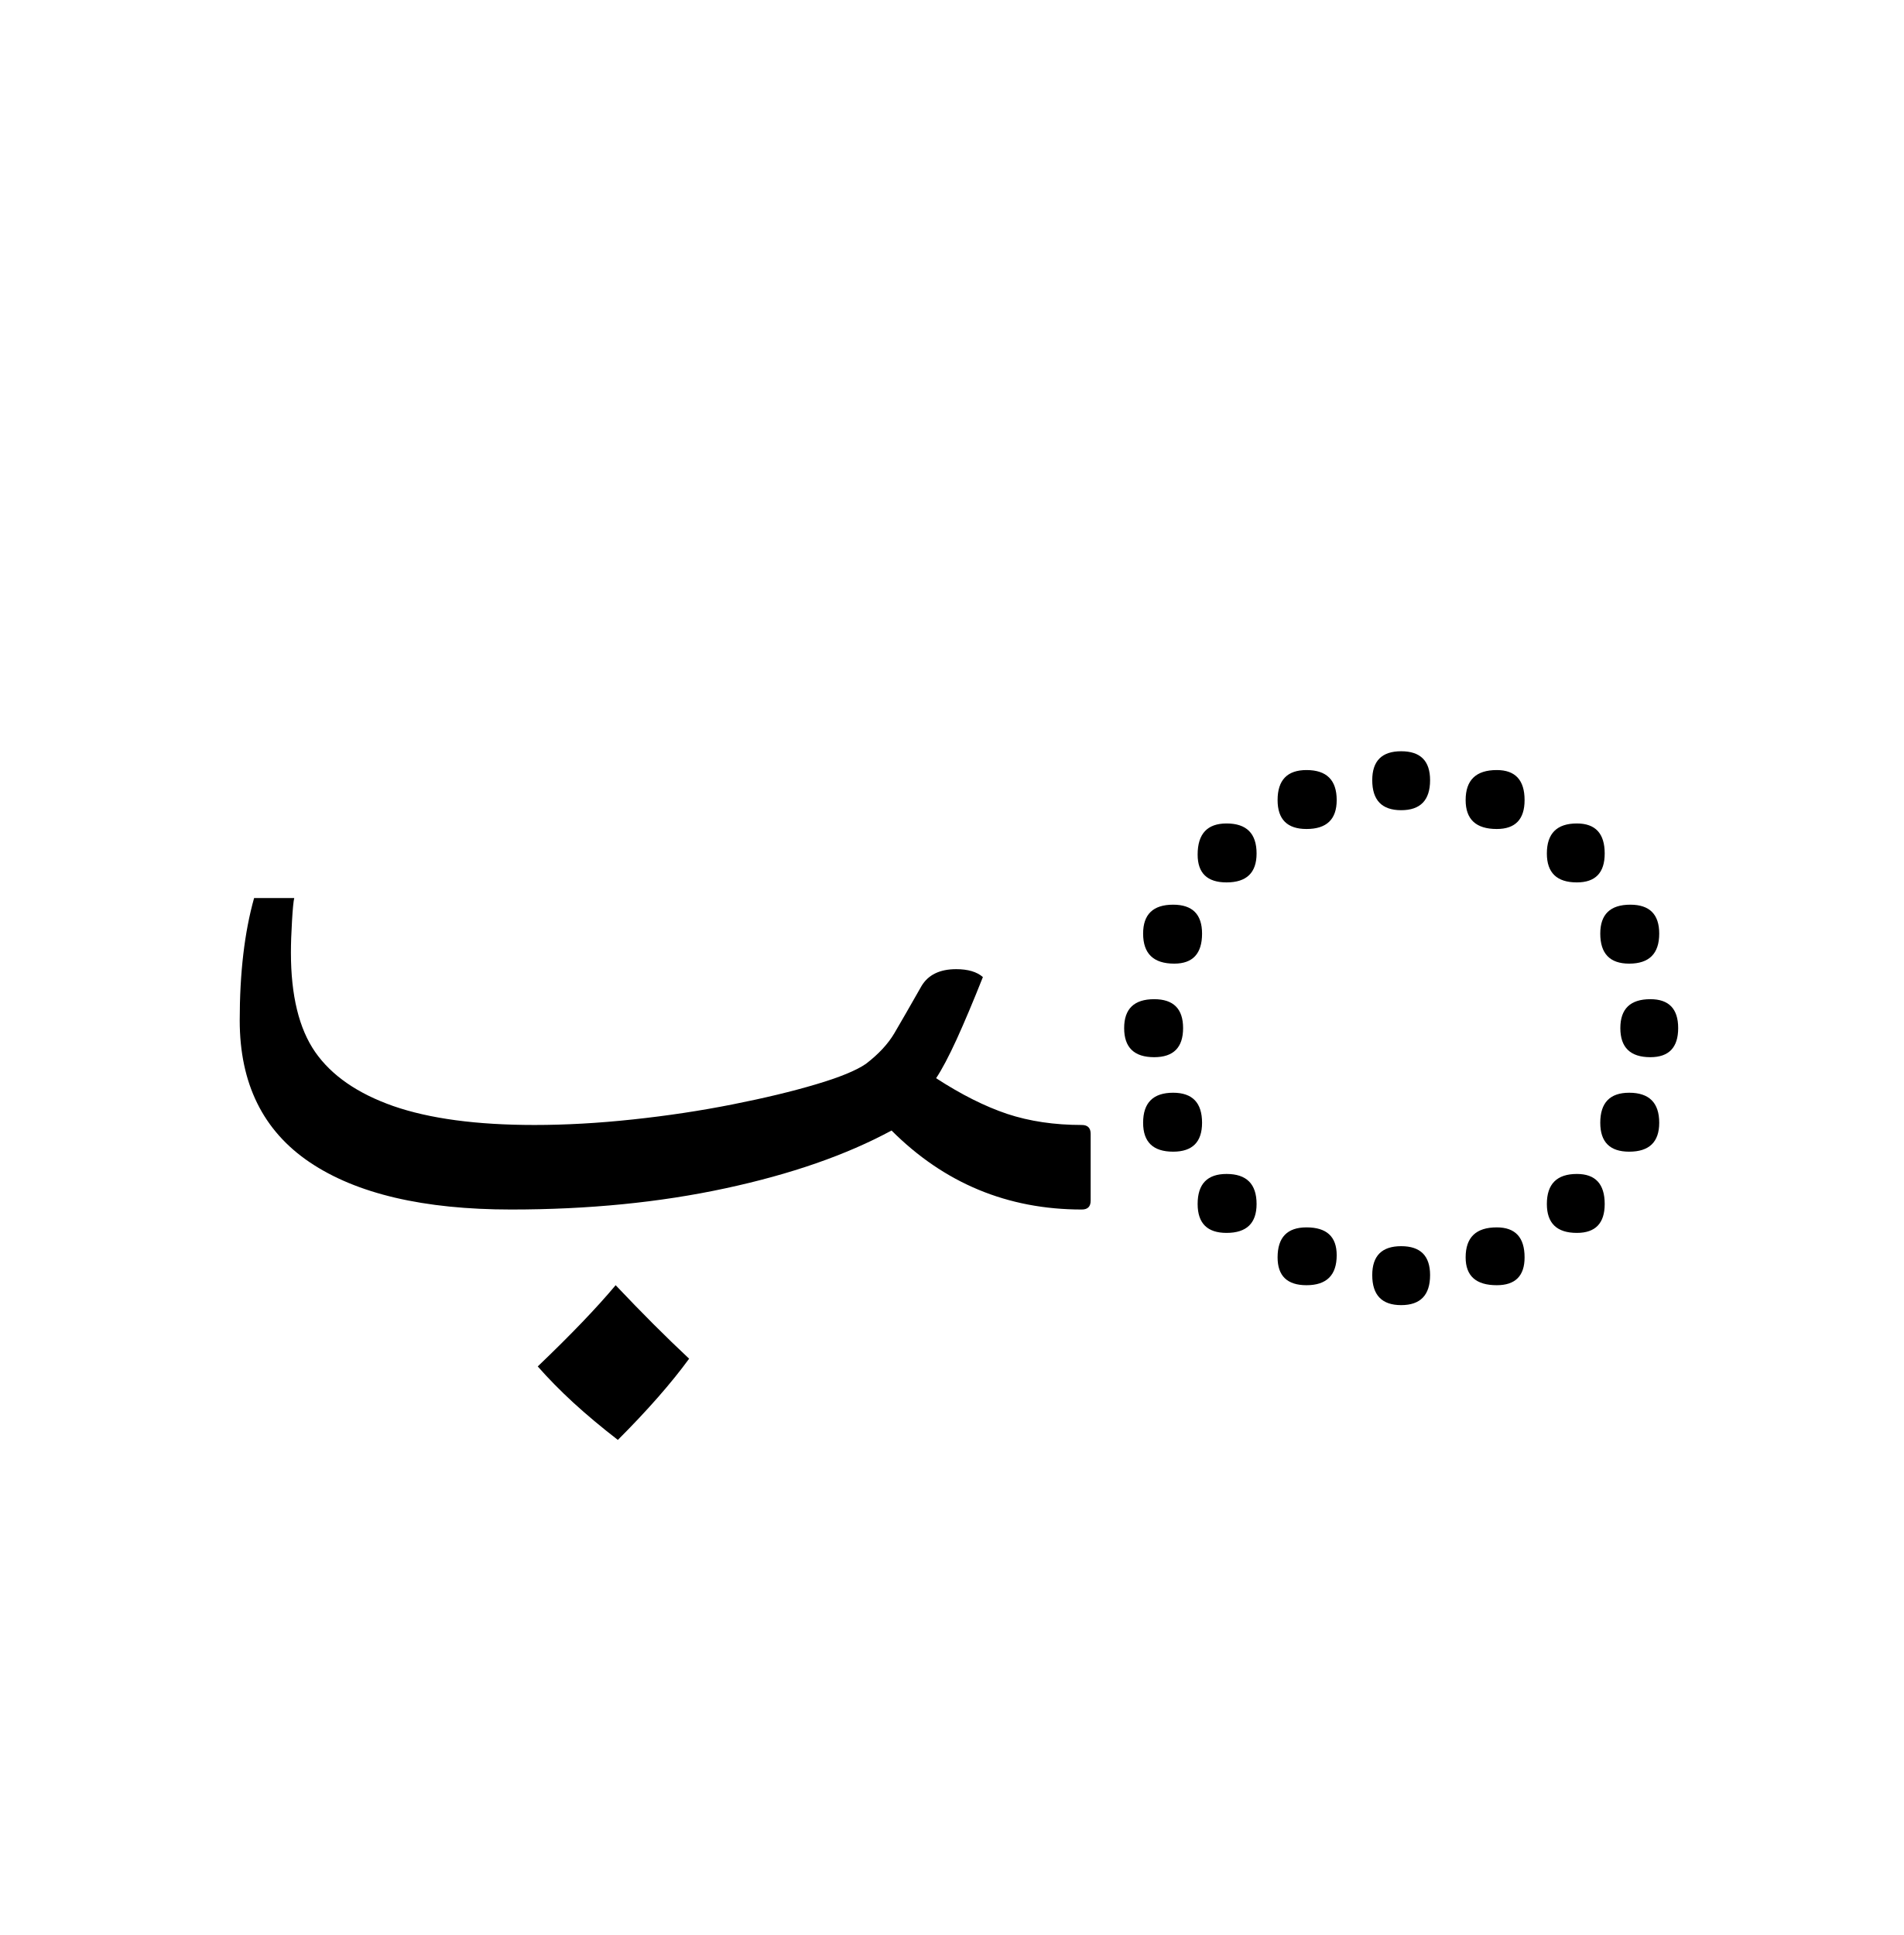
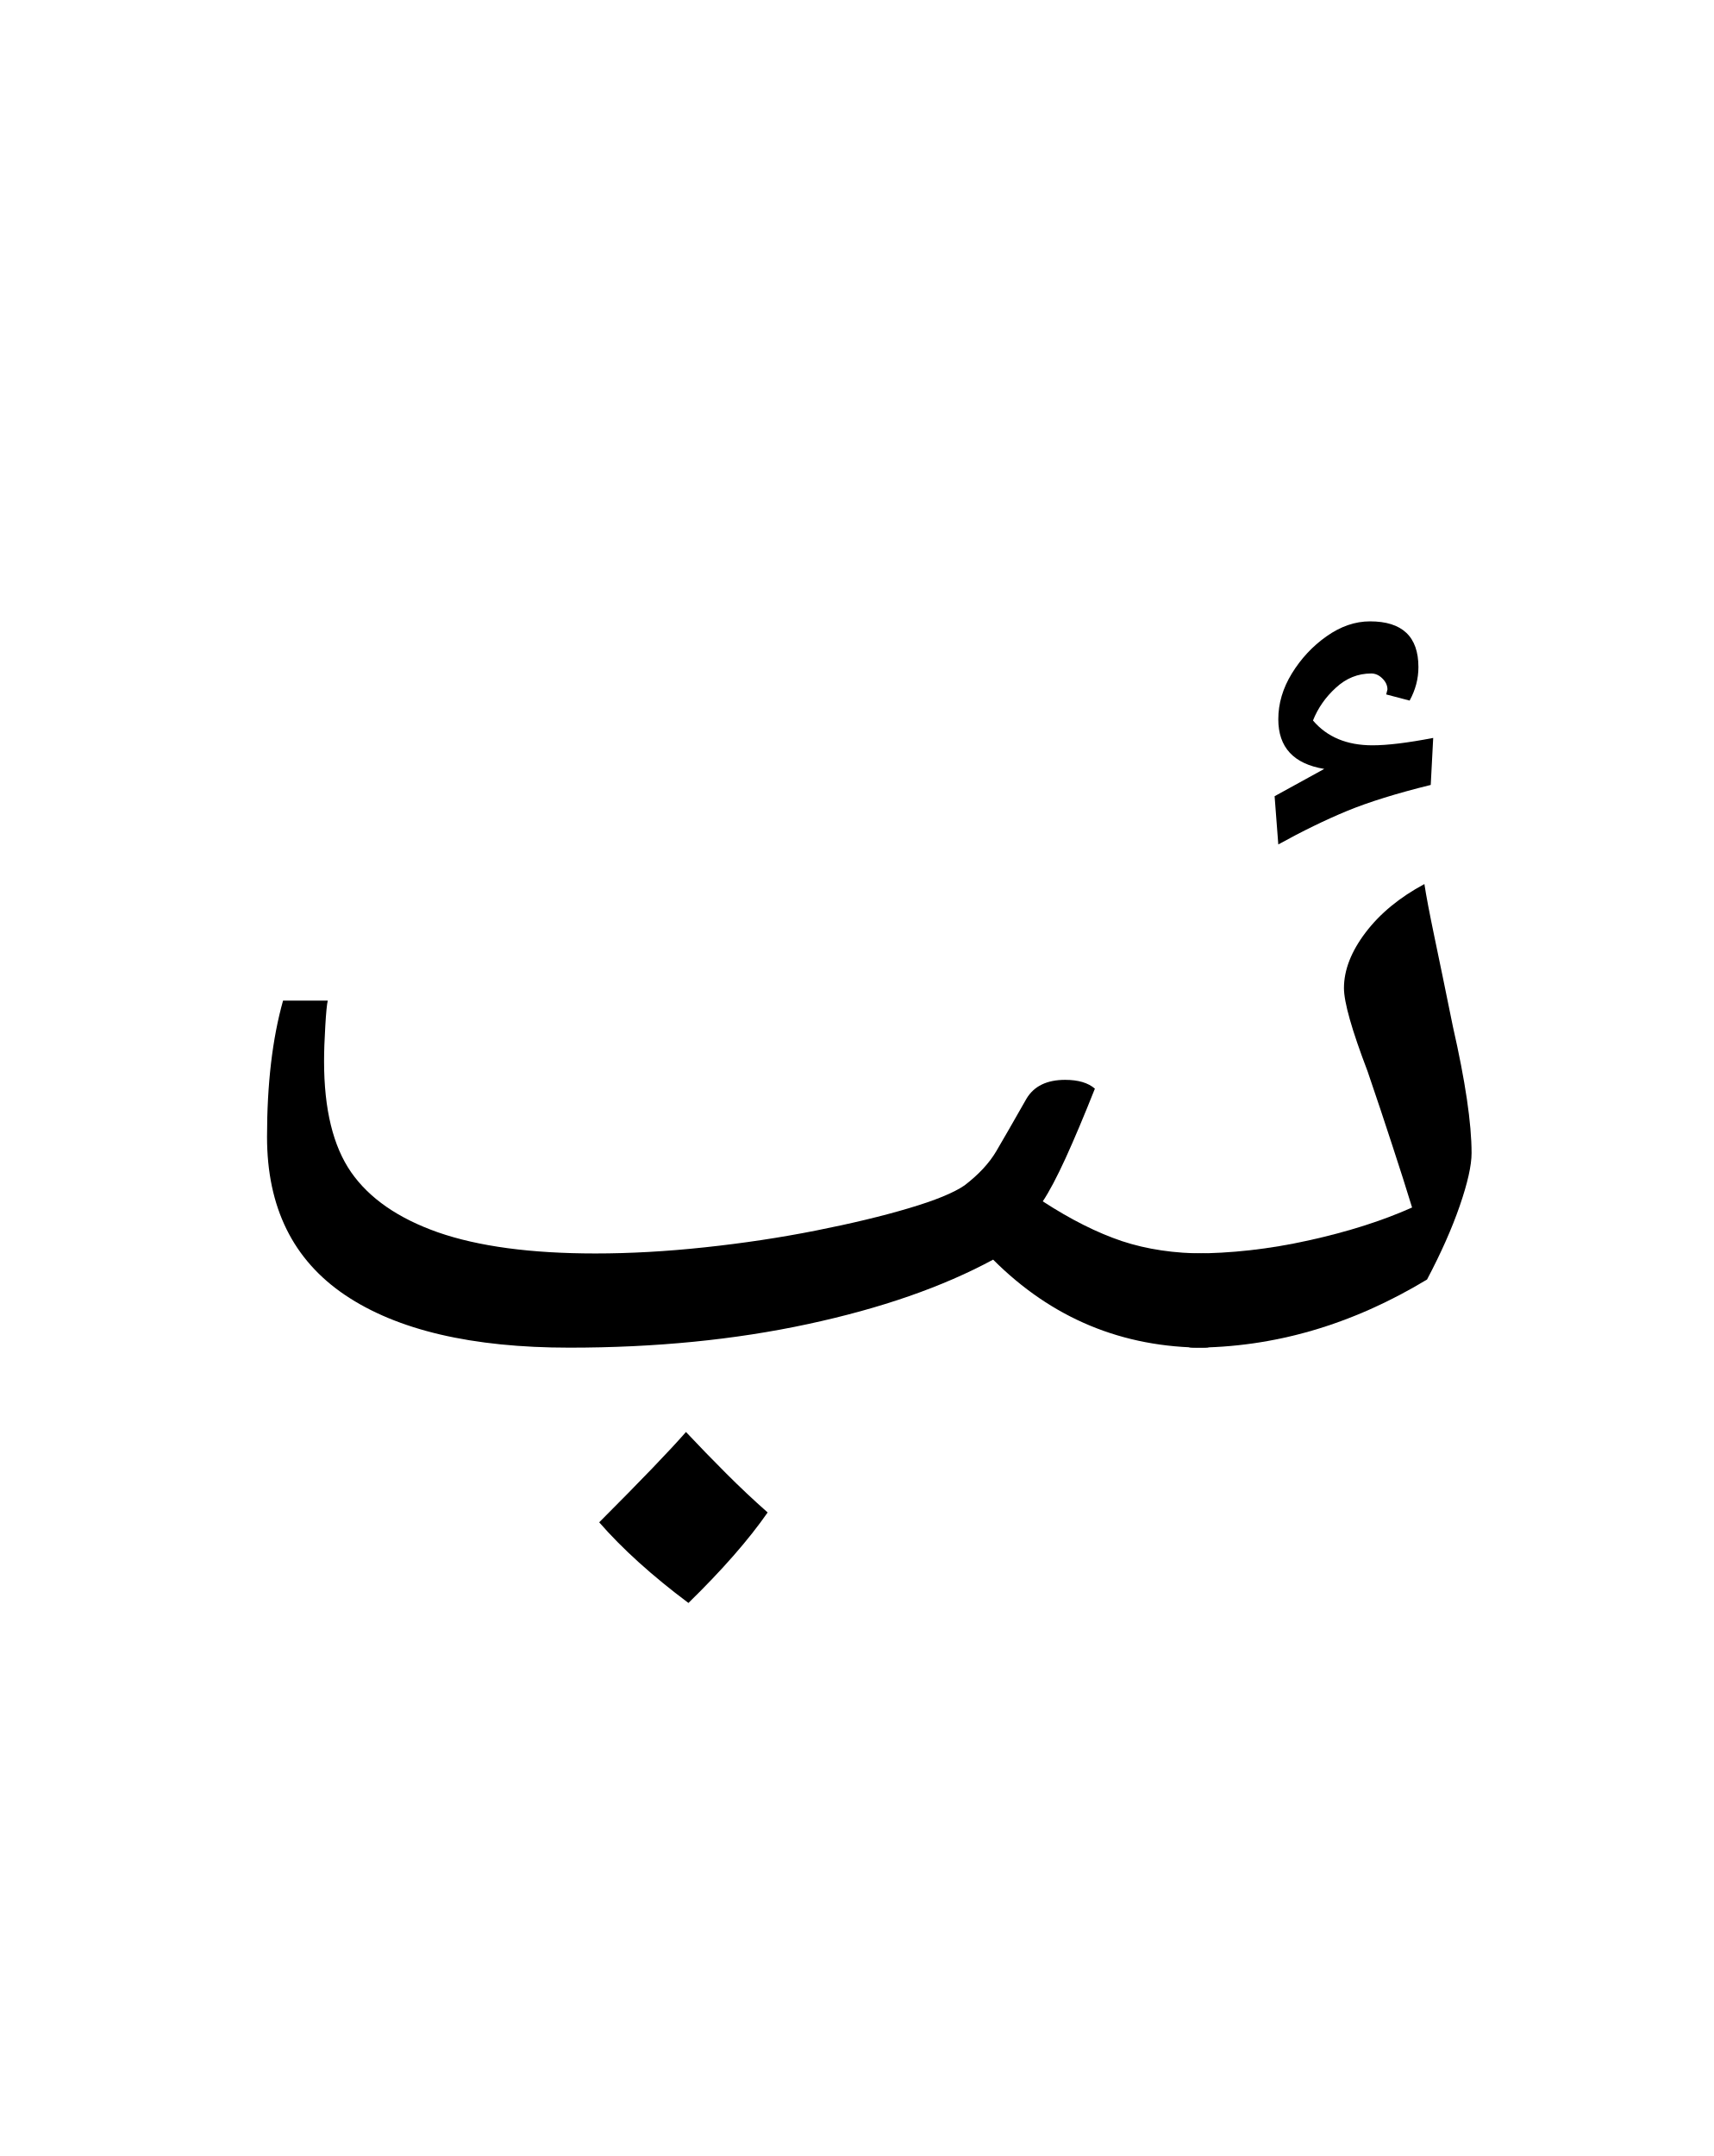
- <svg xmlns="http://www.w3.org/2000/svg" xmlns:xlink="http://www.w3.org/1999/xlink" width="188.203pt" height="191.328pt" viewBox="0 0 188.203 191.328" version="1.1">
+ <svg xmlns="http://www.w3.org/2000/svg" xmlns:xlink="http://www.w3.org/1999/xlink" width="152.125pt" height="191.328pt" viewBox="0 0 152.125 191.328" version="1.1">
  <defs>
    <g>
      <symbol overflow="visible" id="glyph0-0">
        <path style="stroke:none;" d="M 8.906 29.812 L 8.906 -116.156 L 62.047 -116.156 L 62.047 29.812 Z M 16.828 21.891 L 54.125 21.891 L 54.125 -108.234 L 16.828 -108.234 Z M 16.828 21.891 " />
      </symbol>
      <symbol overflow="visible" id="glyph0-1">
-         <path style="stroke:none;" d="M 34.547 0 C 25.891 0 19.25 -1.555 14.625 -4.672 C 10.008 -7.785 7.703 -12.461 7.703 -18.703 C 7.703 -23.391 8.176 -27.422 9.125 -30.797 L 13.094 -30.797 C 13.02 -30.504 12.945 -29.754 12.875 -28.547 C 12.801 -27.336 12.766 -26.289 12.766 -25.406 C 12.766 -21.156 13.566 -17.875 15.172 -15.562 C 16.785 -13.25 19.352 -11.473 22.875 -10.234 C 26.469 -8.984 31.125 -8.359 36.844 -8.359 C 39.926 -8.359 43.172 -8.539 46.578 -8.906 C 49.992 -9.27 53.273 -9.766 56.422 -10.391 C 59.578 -11.016 62.328 -11.676 64.672 -12.375 C 67.023 -13.07 68.676 -13.75 69.625 -14.406 C 70.875 -15.363 71.812 -16.375 72.438 -17.438 C 73.062 -18.5 73.957 -20.055 75.125 -22.109 C 75.789 -23.211 76.93 -23.766 78.547 -23.766 C 79.711 -23.766 80.594 -23.504 81.188 -22.984 C 80.227 -20.566 79.363 -18.516 78.594 -16.828 C 77.82 -15.141 77.145 -13.859 76.562 -12.984 C 79.051 -11.367 81.395 -10.191 83.594 -9.453 C 85.801 -8.723 88.258 -8.359 90.969 -8.359 C 91.551 -8.359 91.844 -8.066 91.844 -7.484 L 91.844 -0.875 C 91.844 -0.289 91.551 0 90.969 0 C 83.633 0 77.363 -2.602 72.156 -7.812 C 67.688 -5.395 62.207 -3.488 55.719 -2.094 C 49.227 -0.695 42.172 0 34.547 0 Z M 45.094 22.781 C 43.477 21.531 42.008 20.301 40.688 19.094 C 39.375 17.883 38.203 16.691 37.172 15.516 C 40.473 12.359 43.039 9.68 44.875 7.484 C 47.445 10.203 49.867 12.625 52.141 14.75 C 50.379 17.164 48.031 19.844 45.094 22.781 Z M 45.094 22.781 " />
+         <path style="stroke:none;" d="M 7.922 19.25 C 4.691 16.832 2.051 14.445 0 12.094 C 3.738 8.352 6.305 5.68 7.703 4.078 C 8.867 5.316 10.055 6.539 11.266 7.75 C 12.484 8.969 13.711 10.125 14.953 11.219 C 13.273 13.633 10.93 16.312 7.922 19.25 Z M 7.922 19.25 " />
      </symbol>
      <symbol overflow="visible" id="glyph0-2">
-         <path style="stroke:none;" d="M 32.672 -39.484 C 30.766 -39.484 29.812 -40.473 29.812 -42.453 C 29.812 -44.359 30.766 -45.312 32.672 -45.312 C 34.578 -45.312 35.531 -44.359 35.531 -42.453 C 35.531 -40.473 34.578 -39.484 32.672 -39.484 Z M 23.312 -37.625 C 21.406 -37.625 20.453 -38.578 20.453 -40.484 C 20.453 -42.461 21.406 -43.453 23.312 -43.453 C 25.301 -43.453 26.297 -42.461 26.297 -40.484 C 26.297 -38.578 25.301 -37.625 23.312 -37.625 Z M 42.125 -37.625 C 40.07 -37.625 39.047 -38.578 39.047 -40.484 C 39.047 -42.461 40.07 -43.453 42.125 -43.453 C 43.957 -43.453 44.875 -42.461 44.875 -40.484 C 44.875 -38.578 43.957 -37.625 42.125 -37.625 Z M 15.406 -32.344 C 13.5 -32.344 12.547 -33.258 12.547 -35.094 C 12.547 -37.145 13.5 -38.172 15.406 -38.172 C 17.383 -38.172 18.375 -37.18 18.375 -35.203 C 18.375 -33.297 17.383 -32.344 15.406 -32.344 Z M 50.047 -32.344 C 48.066 -32.344 47.078 -33.297 47.078 -35.203 C 47.078 -37.18 48.066 -38.172 50.047 -38.172 C 51.879 -38.172 52.797 -37.18 52.797 -35.203 C 52.797 -33.297 51.879 -32.344 50.047 -32.344 Z M 10.234 -24.312 C 8.18 -24.312 7.156 -25.301 7.156 -27.281 C 7.156 -29.188 8.145 -30.141 10.125 -30.141 C 12.031 -30.141 12.984 -29.188 12.984 -27.281 C 12.984 -25.301 12.066 -24.312 10.234 -24.312 Z M 55.219 -24.312 C 53.312 -24.312 52.359 -25.301 52.359 -27.281 C 52.359 -29.188 53.348 -30.141 55.328 -30.141 C 57.234 -30.141 58.188 -29.188 58.188 -27.281 C 58.188 -25.301 57.195 -24.312 55.219 -24.312 Z M 8.25 -15.062 C 6.27 -15.062 5.281 -16.02 5.281 -17.938 C 5.281 -19.844 6.27 -20.797 8.25 -20.797 C 10.156 -20.797 11.109 -19.844 11.109 -17.938 C 11.109 -16.02 10.156 -15.062 8.25 -15.062 Z M 57.312 -15.062 C 55.332 -15.062 54.344 -16.02 54.344 -17.938 C 54.344 -19.844 55.332 -20.797 57.312 -20.797 C 59.145 -20.797 60.062 -19.844 60.062 -17.938 C 60.062 -16.02 59.145 -15.062 57.312 -15.062 Z M 10.125 -5.719 C 8.145 -5.719 7.156 -6.672 7.156 -8.578 C 7.156 -10.555 8.145 -11.547 10.125 -11.547 C 12.031 -11.547 12.984 -10.555 12.984 -8.578 C 12.984 -6.672 12.031 -5.719 10.125 -5.719 Z M 55.219 -5.719 C 53.312 -5.719 52.359 -6.672 52.359 -8.578 C 52.359 -10.555 53.312 -11.547 55.219 -11.547 C 57.195 -11.547 58.188 -10.555 58.188 -8.578 C 58.188 -6.672 57.195 -5.719 55.219 -5.719 Z M 15.406 2.312 C 13.5 2.312 12.547 1.359 12.547 -0.547 C 12.547 -2.523 13.5 -3.516 15.406 -3.516 C 17.383 -3.516 18.375 -2.523 18.375 -0.547 C 18.375 1.359 17.383 2.312 15.406 2.312 Z M 50.047 2.312 C 48.066 2.312 47.078 1.359 47.078 -0.547 C 47.078 -2.523 48.066 -3.516 50.047 -3.516 C 51.879 -3.516 52.797 -2.523 52.797 -0.547 C 52.797 1.359 51.879 2.312 50.047 2.312 Z M 23.312 7.484 C 21.406 7.484 20.453 6.566 20.453 4.734 C 20.453 2.754 21.406 1.766 23.312 1.766 C 25.301 1.766 26.297 2.68 26.297 4.516 C 26.297 6.492 25.301 7.484 23.312 7.484 Z M 42.125 7.484 C 40.07 7.484 39.047 6.566 39.047 4.734 C 39.047 2.754 40.07 1.766 42.125 1.766 C 43.957 1.766 44.875 2.754 44.875 4.734 C 44.875 6.566 43.957 7.484 42.125 7.484 Z M 32.672 9.453 C 30.766 9.453 29.812 8.461 29.812 6.484 C 29.812 4.578 30.766 3.625 32.672 3.625 C 34.578 3.625 35.531 4.578 35.531 6.484 C 35.531 8.461 34.578 9.453 32.672 9.453 Z M 32.672 9.453 " />
+         <path style="stroke:none;" d="M 34.547 0 C 25.891 0 19.25 -1.555 14.625 -4.672 C 10.008 -7.785 7.703 -12.461 7.703 -18.703 C 7.703 -23.391 8.176 -27.422 9.125 -30.797 L 13.094 -30.797 C 13.02 -30.504 12.945 -29.754 12.875 -28.547 C 12.801 -27.336 12.766 -26.289 12.766 -25.406 C 12.766 -21.156 13.566 -17.875 15.172 -15.562 C 16.785 -13.25 19.352 -11.473 22.875 -10.234 C 26.469 -8.984 31.125 -8.359 36.844 -8.359 C 39.926 -8.359 43.172 -8.539 46.578 -8.906 C 49.992 -9.27 53.273 -9.766 56.422 -10.391 C 59.578 -11.016 62.328 -11.676 64.672 -12.375 C 67.023 -13.07 68.676 -13.75 69.625 -14.406 C 70.875 -15.363 71.812 -16.375 72.438 -17.438 C 73.062 -18.5 73.957 -20.055 75.125 -22.109 C 75.789 -23.211 76.93 -23.766 78.547 -23.766 C 79.711 -23.766 80.594 -23.504 81.188 -22.984 C 80.227 -20.566 79.363 -18.516 78.594 -16.828 C 77.82 -15.141 77.145 -13.859 76.562 -12.984 C 79.051 -11.367 81.395 -10.191 83.594 -9.453 C 85.801 -8.723 88.258 -8.359 90.969 -8.359 C 91.551 -8.359 91.844 -8.066 91.844 -7.484 L 91.844 -0.875 C 91.844 -0.289 91.551 0 90.969 0 C 83.633 0 77.363 -2.602 72.156 -7.812 C 67.688 -5.395 62.207 -3.488 55.719 -2.094 C 49.227 -0.695 42.172 0 34.547 0 Z M 34.547 0 " />
+       </symbol>
+       <symbol overflow="visible" id="glyph0-3">
+         <path style="stroke:none;" d="M 0.328 -82.281 L 0 -86.562 L 4.406 -88.984 C 1.688 -89.43 0.328 -90.898 0.328 -93.391 C 0.328 -94.785 0.727 -96.141 1.531 -97.453 C 2.344 -98.773 3.367 -99.875 4.609 -100.75 C 5.859 -101.633 7.145 -102.078 8.469 -102.078 C 11.332 -102.078 12.766 -100.723 12.766 -98.016 C 12.766 -96.984 12.504 -95.992 11.984 -95.047 L 9.906 -95.594 L 10.016 -96.031 C 10.016 -96.395 9.863 -96.723 9.562 -97.016 C 9.27 -97.305 8.941 -97.453 8.578 -97.453 C 7.398 -97.453 6.352 -97.031 5.438 -96.188 C 4.52 -95.352 3.844 -94.383 3.406 -93.281 C 4.656 -91.812 6.414 -91.078 8.688 -91.078 C 10.008 -91.078 11.805 -91.297 14.078 -91.734 L 13.859 -87.562 C 10.848 -86.82 8.367 -86.051 6.422 -85.25 C 4.484 -84.445 2.453 -83.457 0.328 -82.281 Z M 0.328 -82.281 " />
+       </symbol>
+       <symbol overflow="visible" id="glyph0-4">
+         <path style="stroke:none;" d="M 0 0 C -0.582 0 -0.875 -0.289 -0.875 -0.875 L -0.875 -7.484 C -0.875 -8.066 -0.582 -8.359 0 -8.359 C 3.375 -8.359 6.801 -8.742 10.281 -9.516 C 13.77 -10.285 16.832 -11.258 19.469 -12.438 C 18.957 -14.113 18.367 -15.961 17.703 -17.984 C 17.047 -20.004 16.316 -22.188 15.516 -24.531 C 14.117 -28.195 13.422 -30.656 13.422 -31.906 C 13.422 -33.508 14.062 -35.156 15.344 -36.844 C 16.625 -38.531 18.363 -39.961 20.562 -41.141 C 20.719 -40.109 21.016 -38.547 21.453 -36.453 C 21.891 -34.367 22.438 -31.711 23.094 -28.484 C 24.195 -23.648 24.75 -19.91 24.75 -17.266 C 24.75 -16.172 24.398 -14.613 23.703 -12.594 C 23.004 -10.57 22.035 -8.391 20.797 -6.047 C 14.117 -2.016 7.188 0 0 0 Z M 0 0 " />
      </symbol>
    </g>
  </defs>
  <g id="surface1">
    <g style="fill:rgb(0%,0%,0%);fill-opacity:1;">
-       <use xlink:href="#glyph0-1" x="16" y="119.594" />
-       <use xlink:href="#glyph0-2" x="105.875" y="119.594" />
+       <use xlink:href="#glyph0-1" x="53.188" y="123" />
+       <use xlink:href="#glyph0-2" x="16" y="119.594" />
+       <use xlink:href="#glyph0-3" x="113.141" y="157.219" />
+       <use xlink:href="#glyph0-4" x="105.875" y="119.594" />
    </g>
  </g>
</svg>
